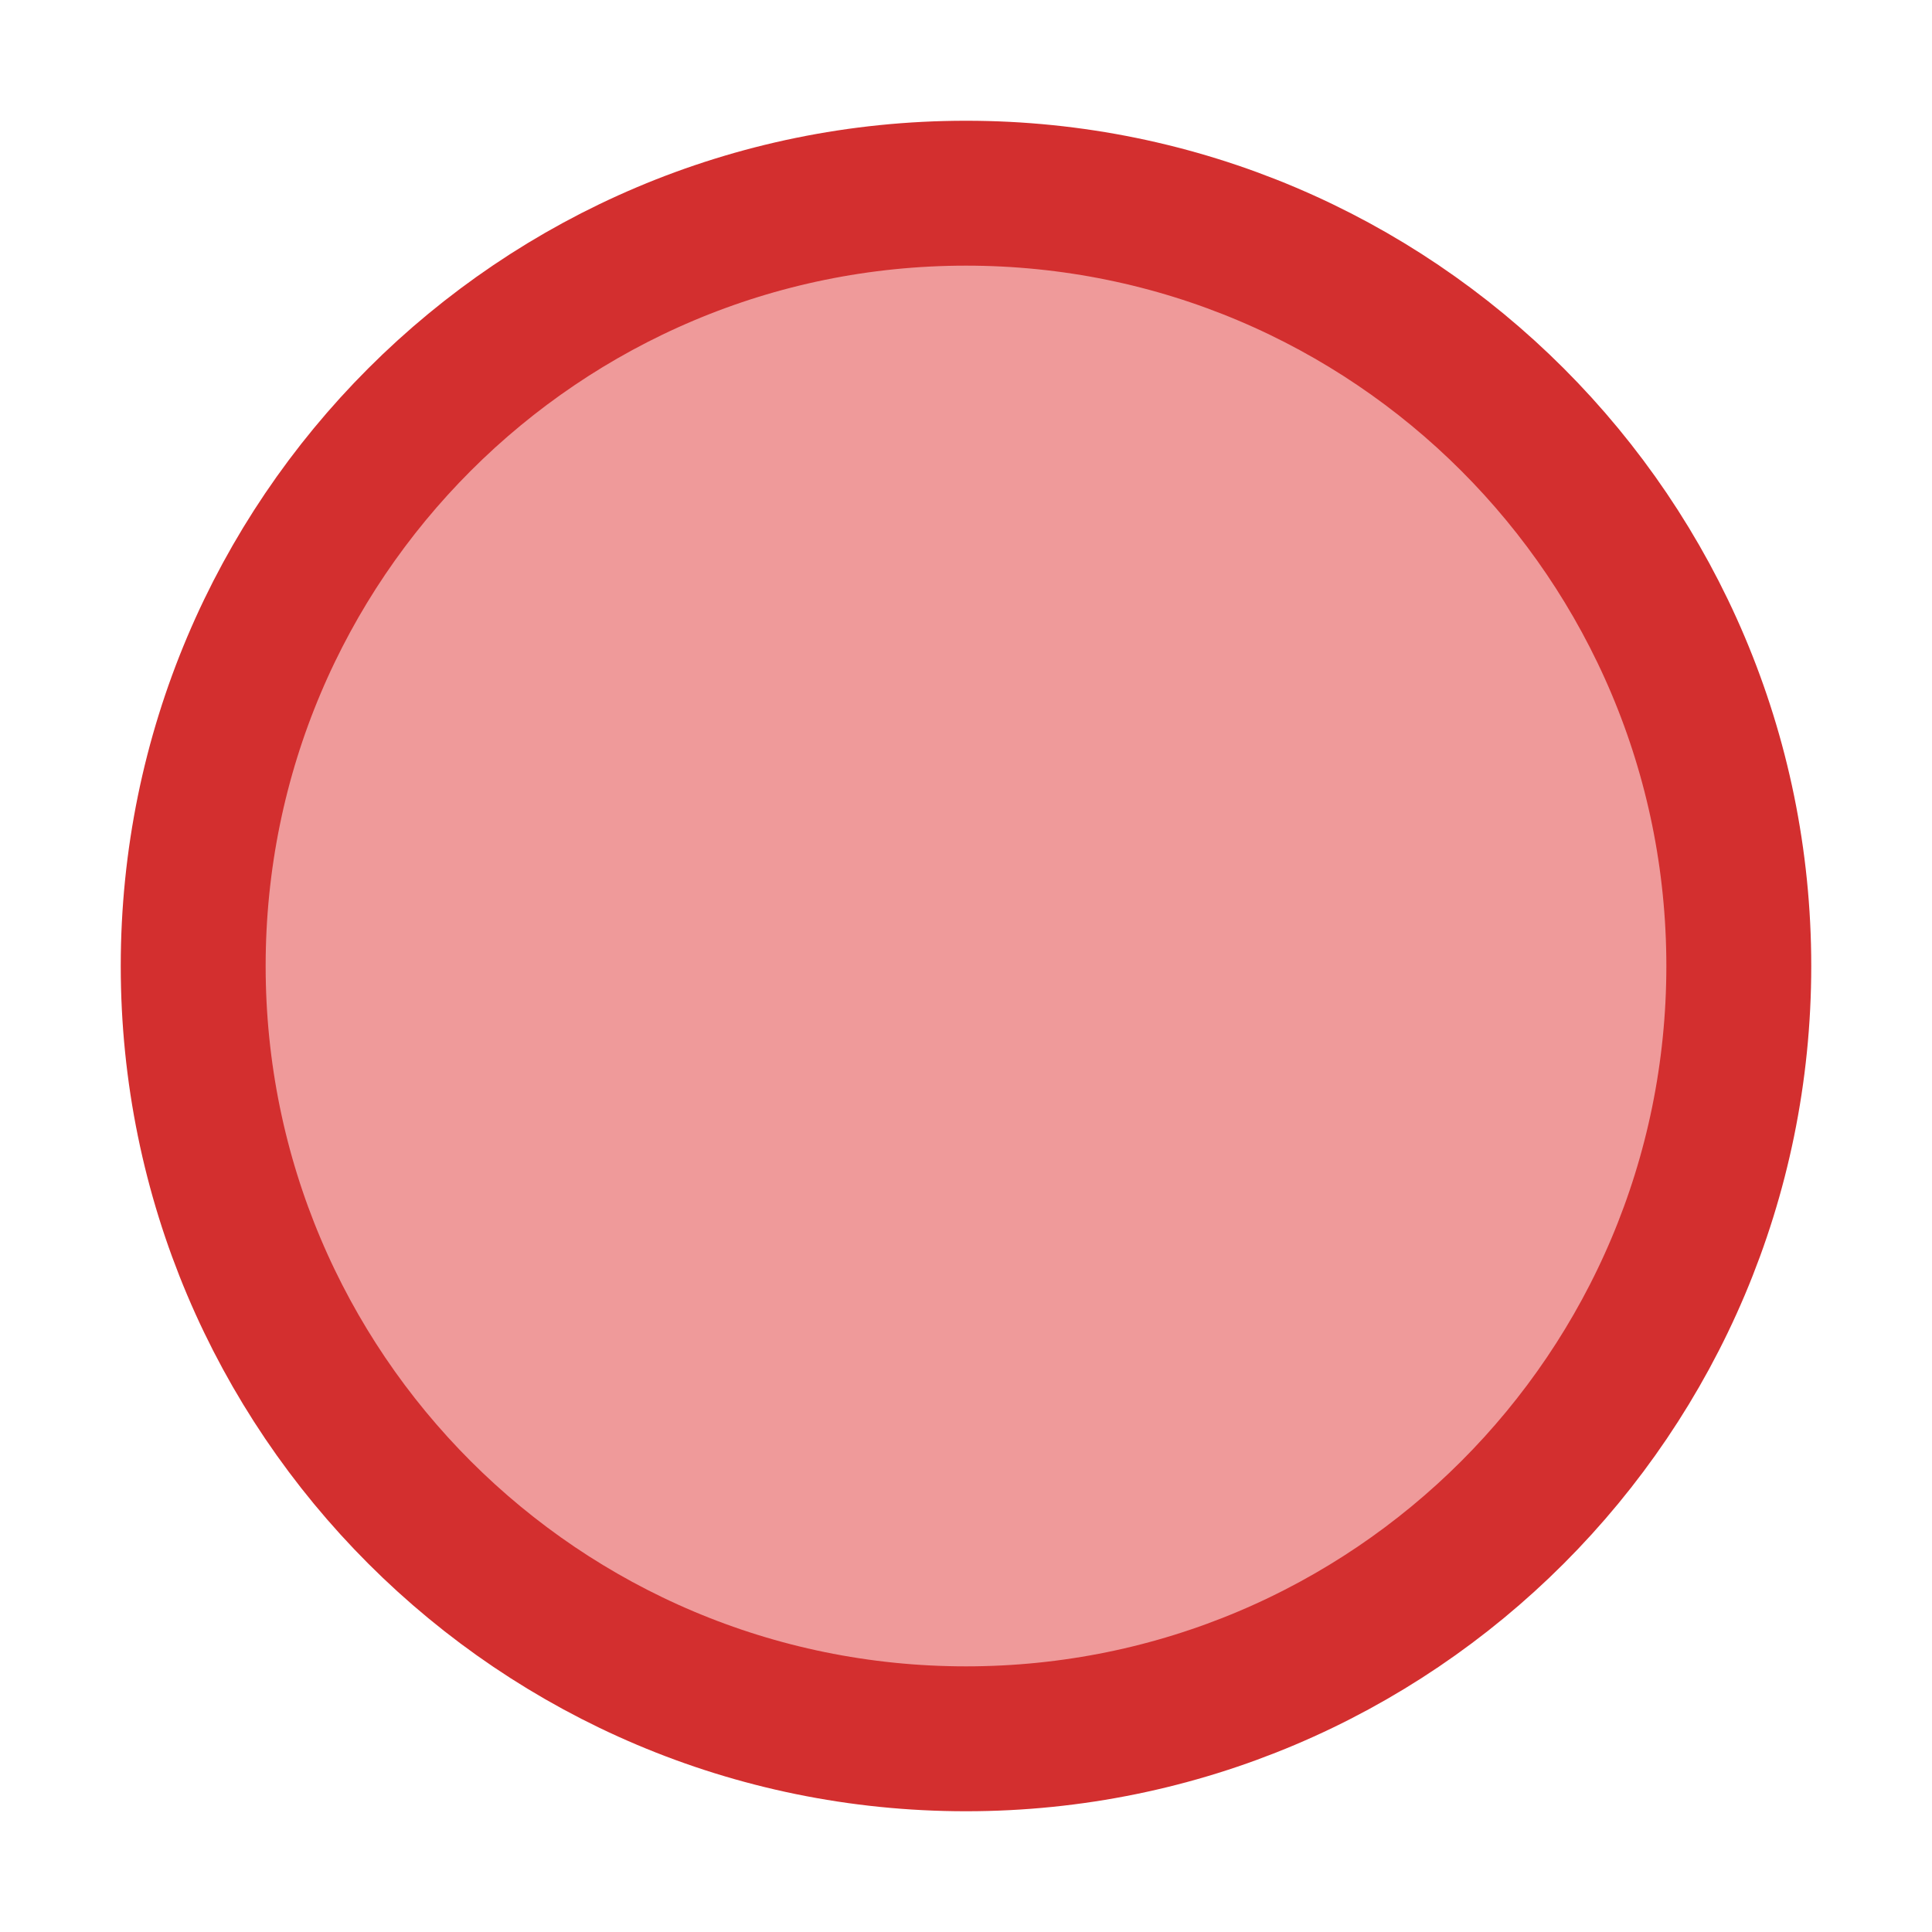
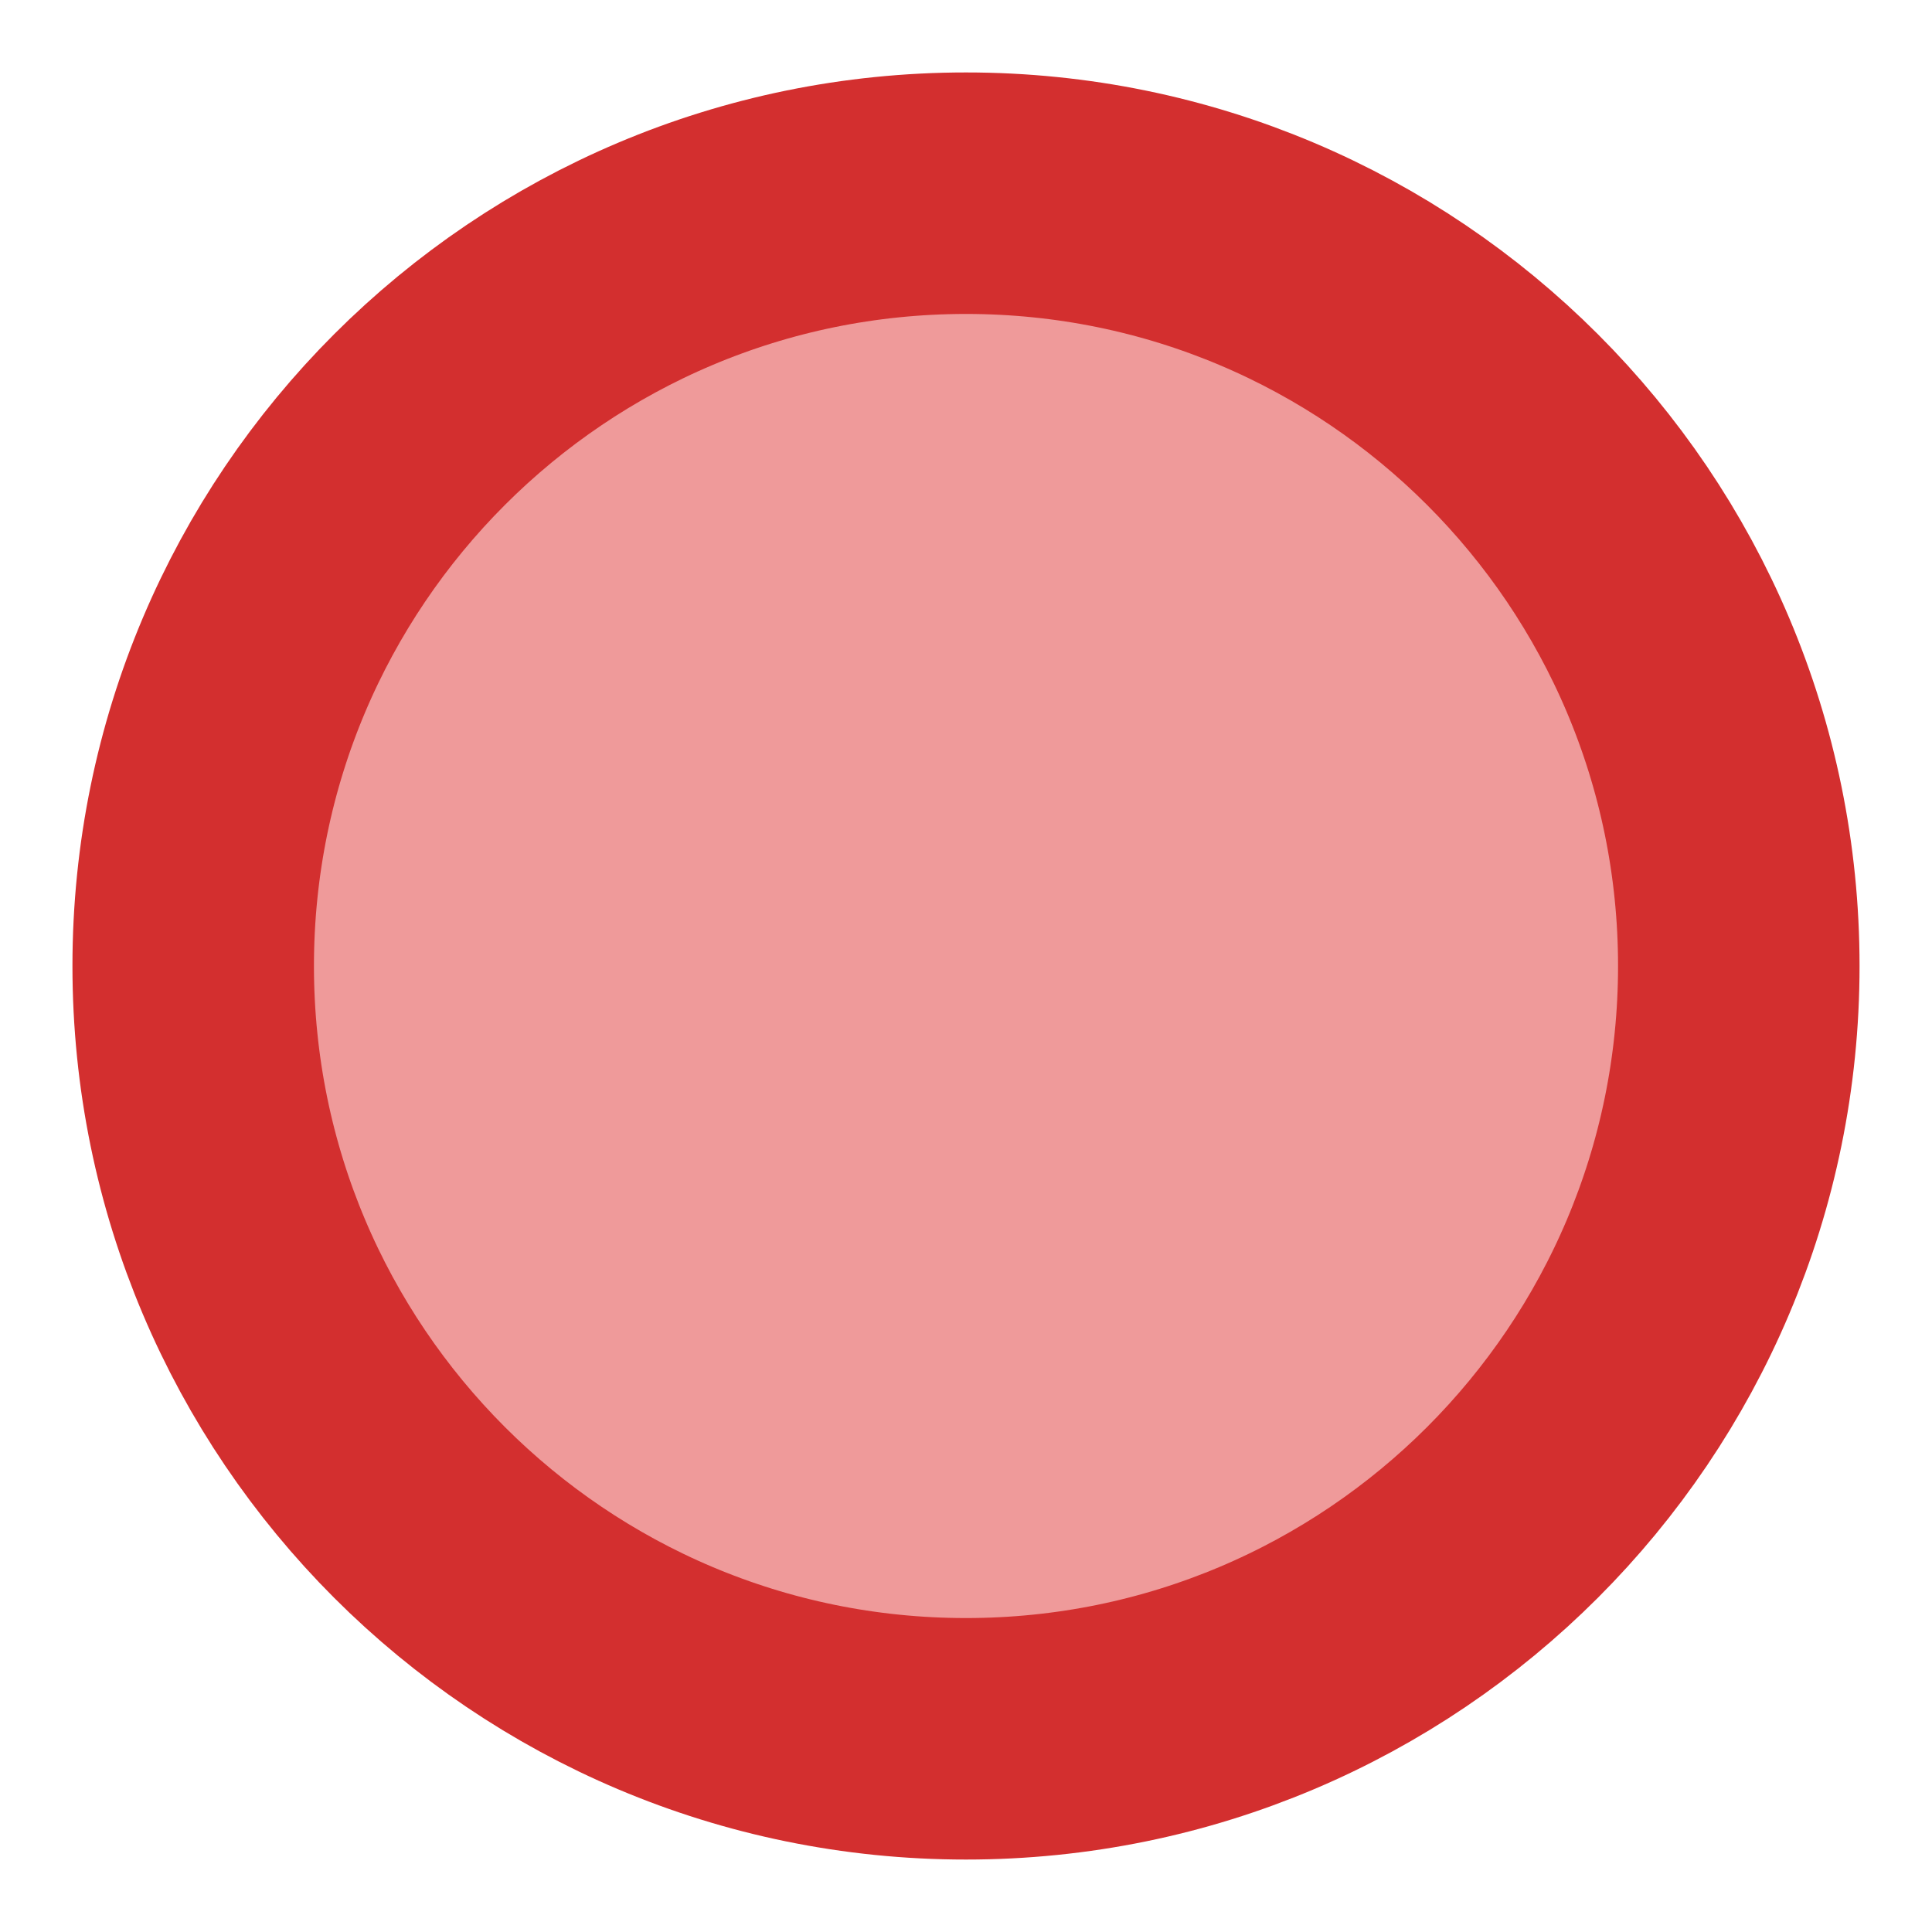
<svg xmlns="http://www.w3.org/2000/svg" version="1.1" id="Layer_1" x="0px" y="0px" width="400px" height="400px" viewBox="0 0 400 400" style="enable-background:new 0 0 400 400;" xml:space="preserve">
-   <circle style="fill:#EF9A9A;stroke:#D32F2F;stroke-width:30;stroke-miterlimit:10;" cx="200" cy="200" r="160" />
+   <circle style="fill:#EF9A9A;stroke:#D32F2F;stroke-width:50;stroke-miterlimit:10;" cx="200" cy="200" r="160" />
  <g>
</g>
  <g>
</g>
  <g>
</g>
  <g>
</g>
  <g>
</g>
  <g>
</g>
  <g>
</g>
  <g>
</g>
  <g>
</g>
  <g>
</g>
  <g>
</g>
  <g>
</g>
  <g>
</g>
  <g>
</g>
  <g>
</g>
</svg>
